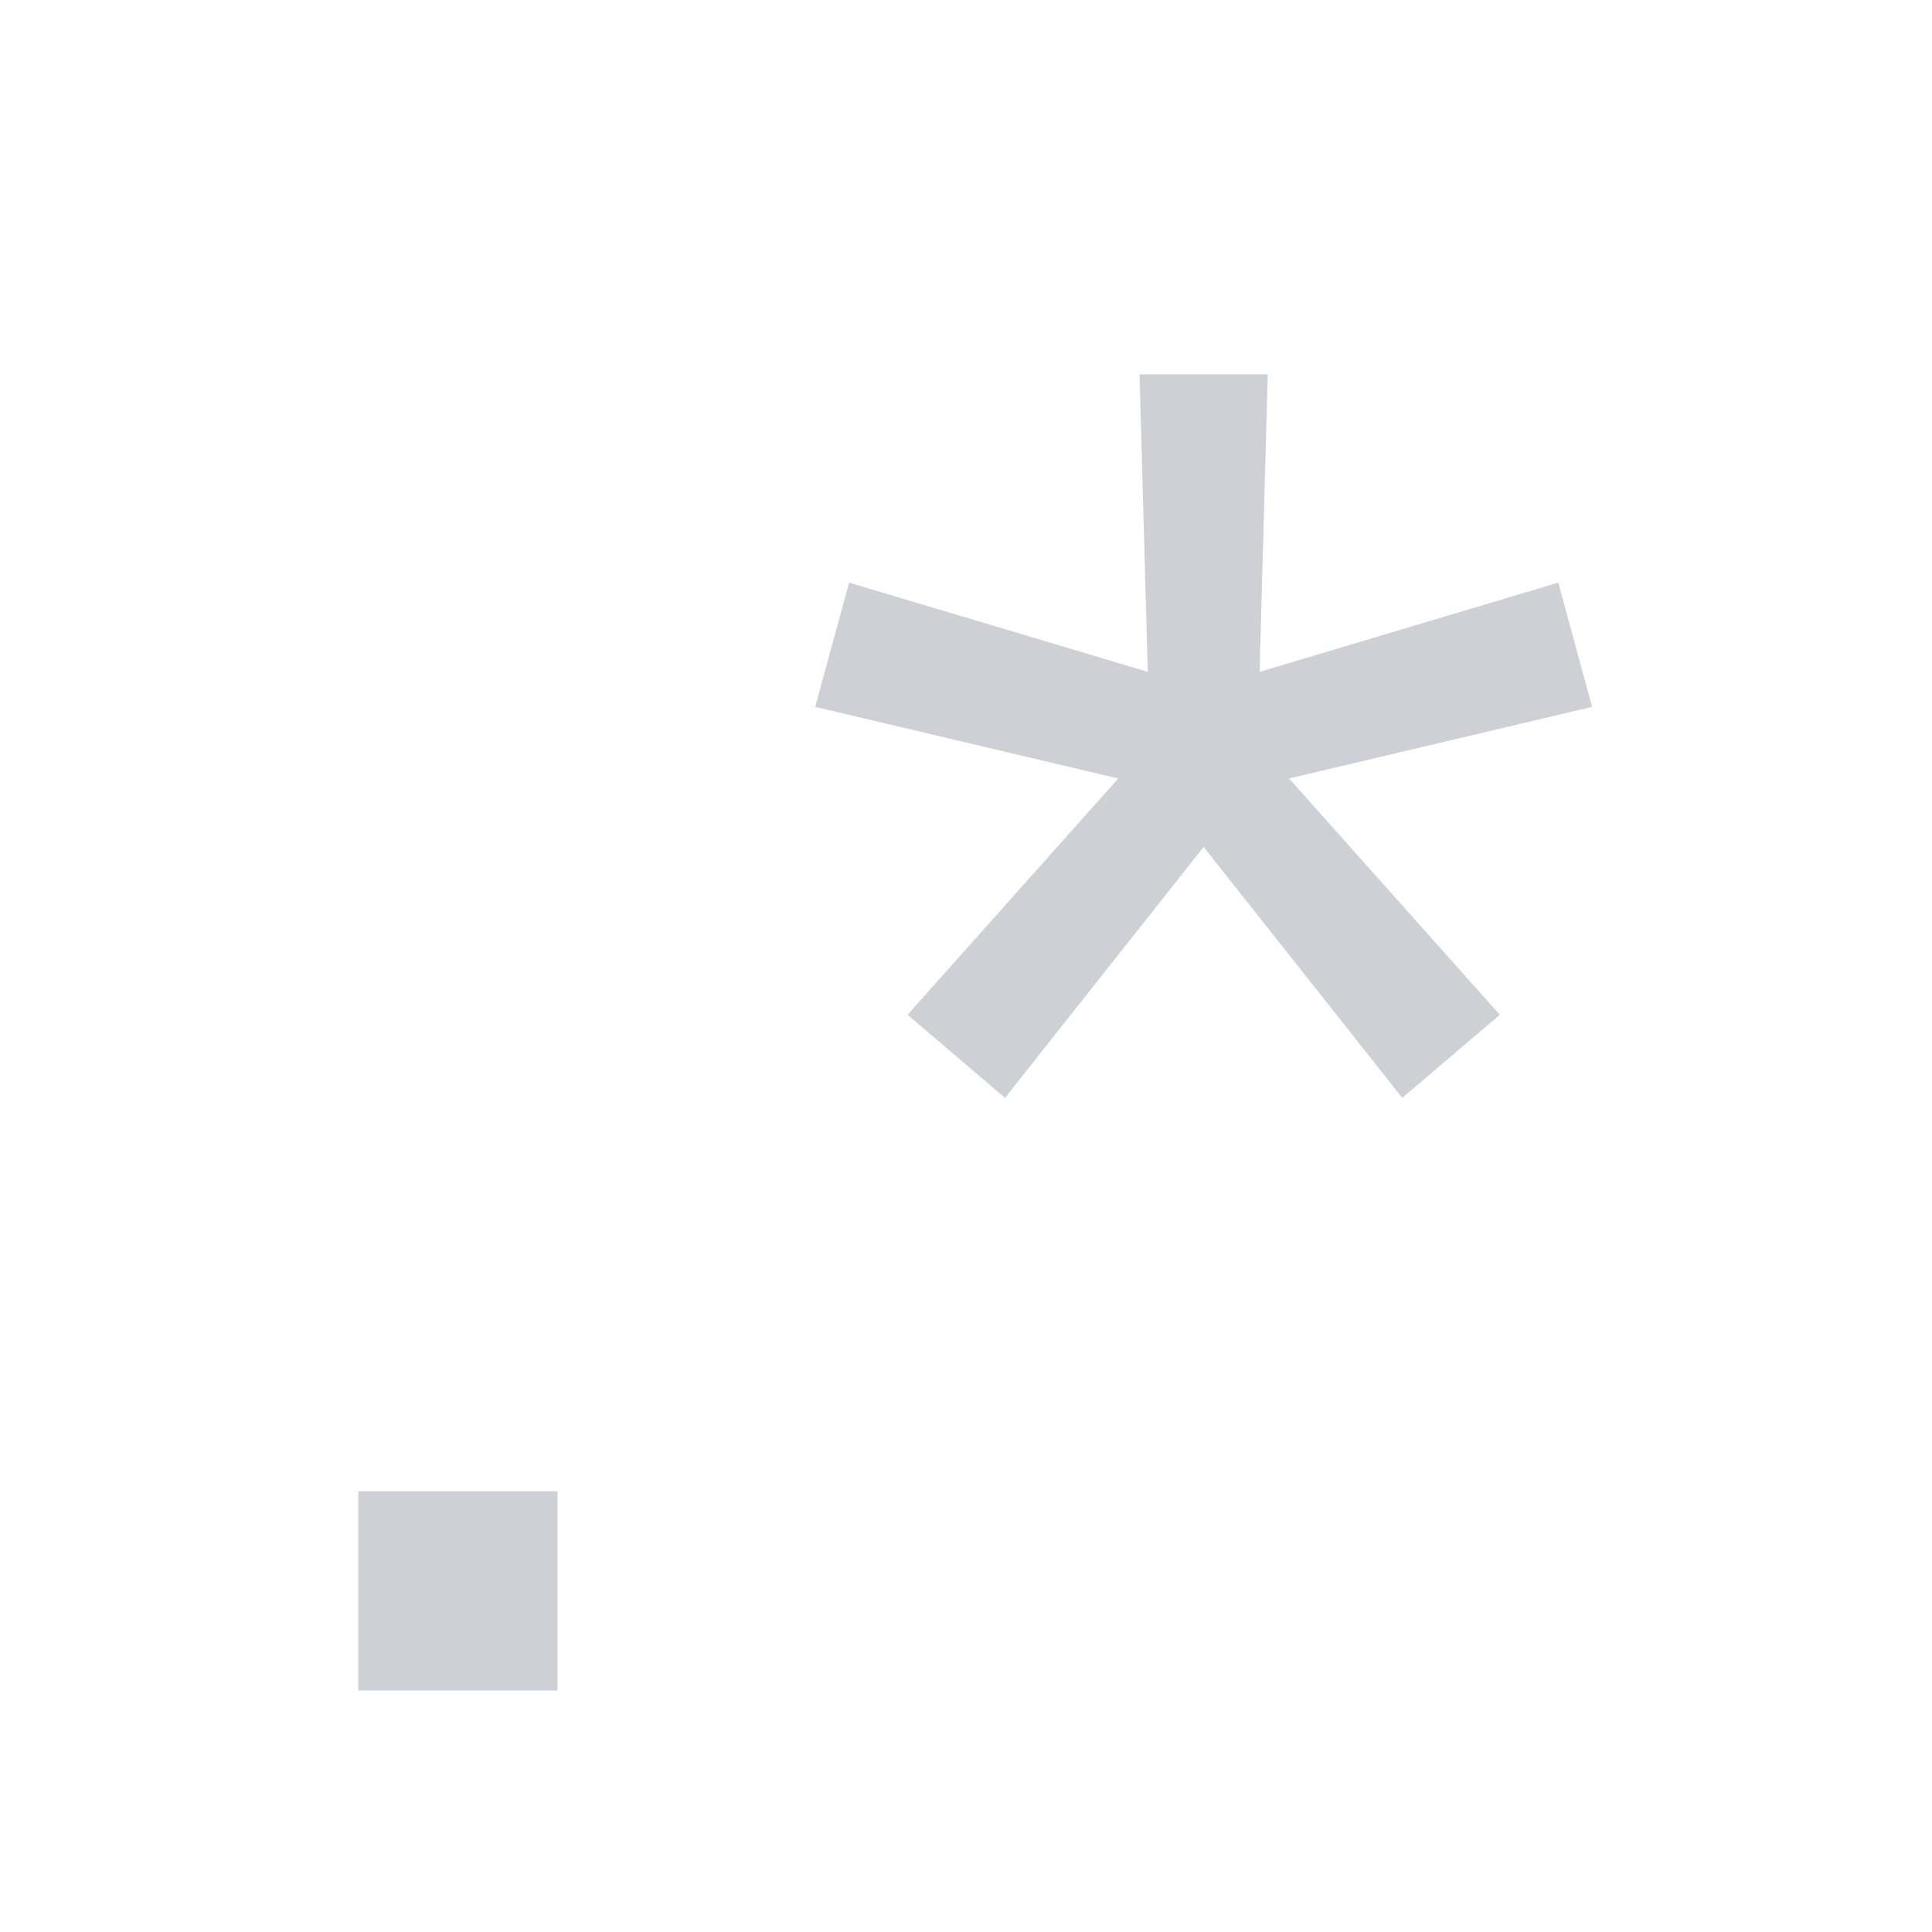
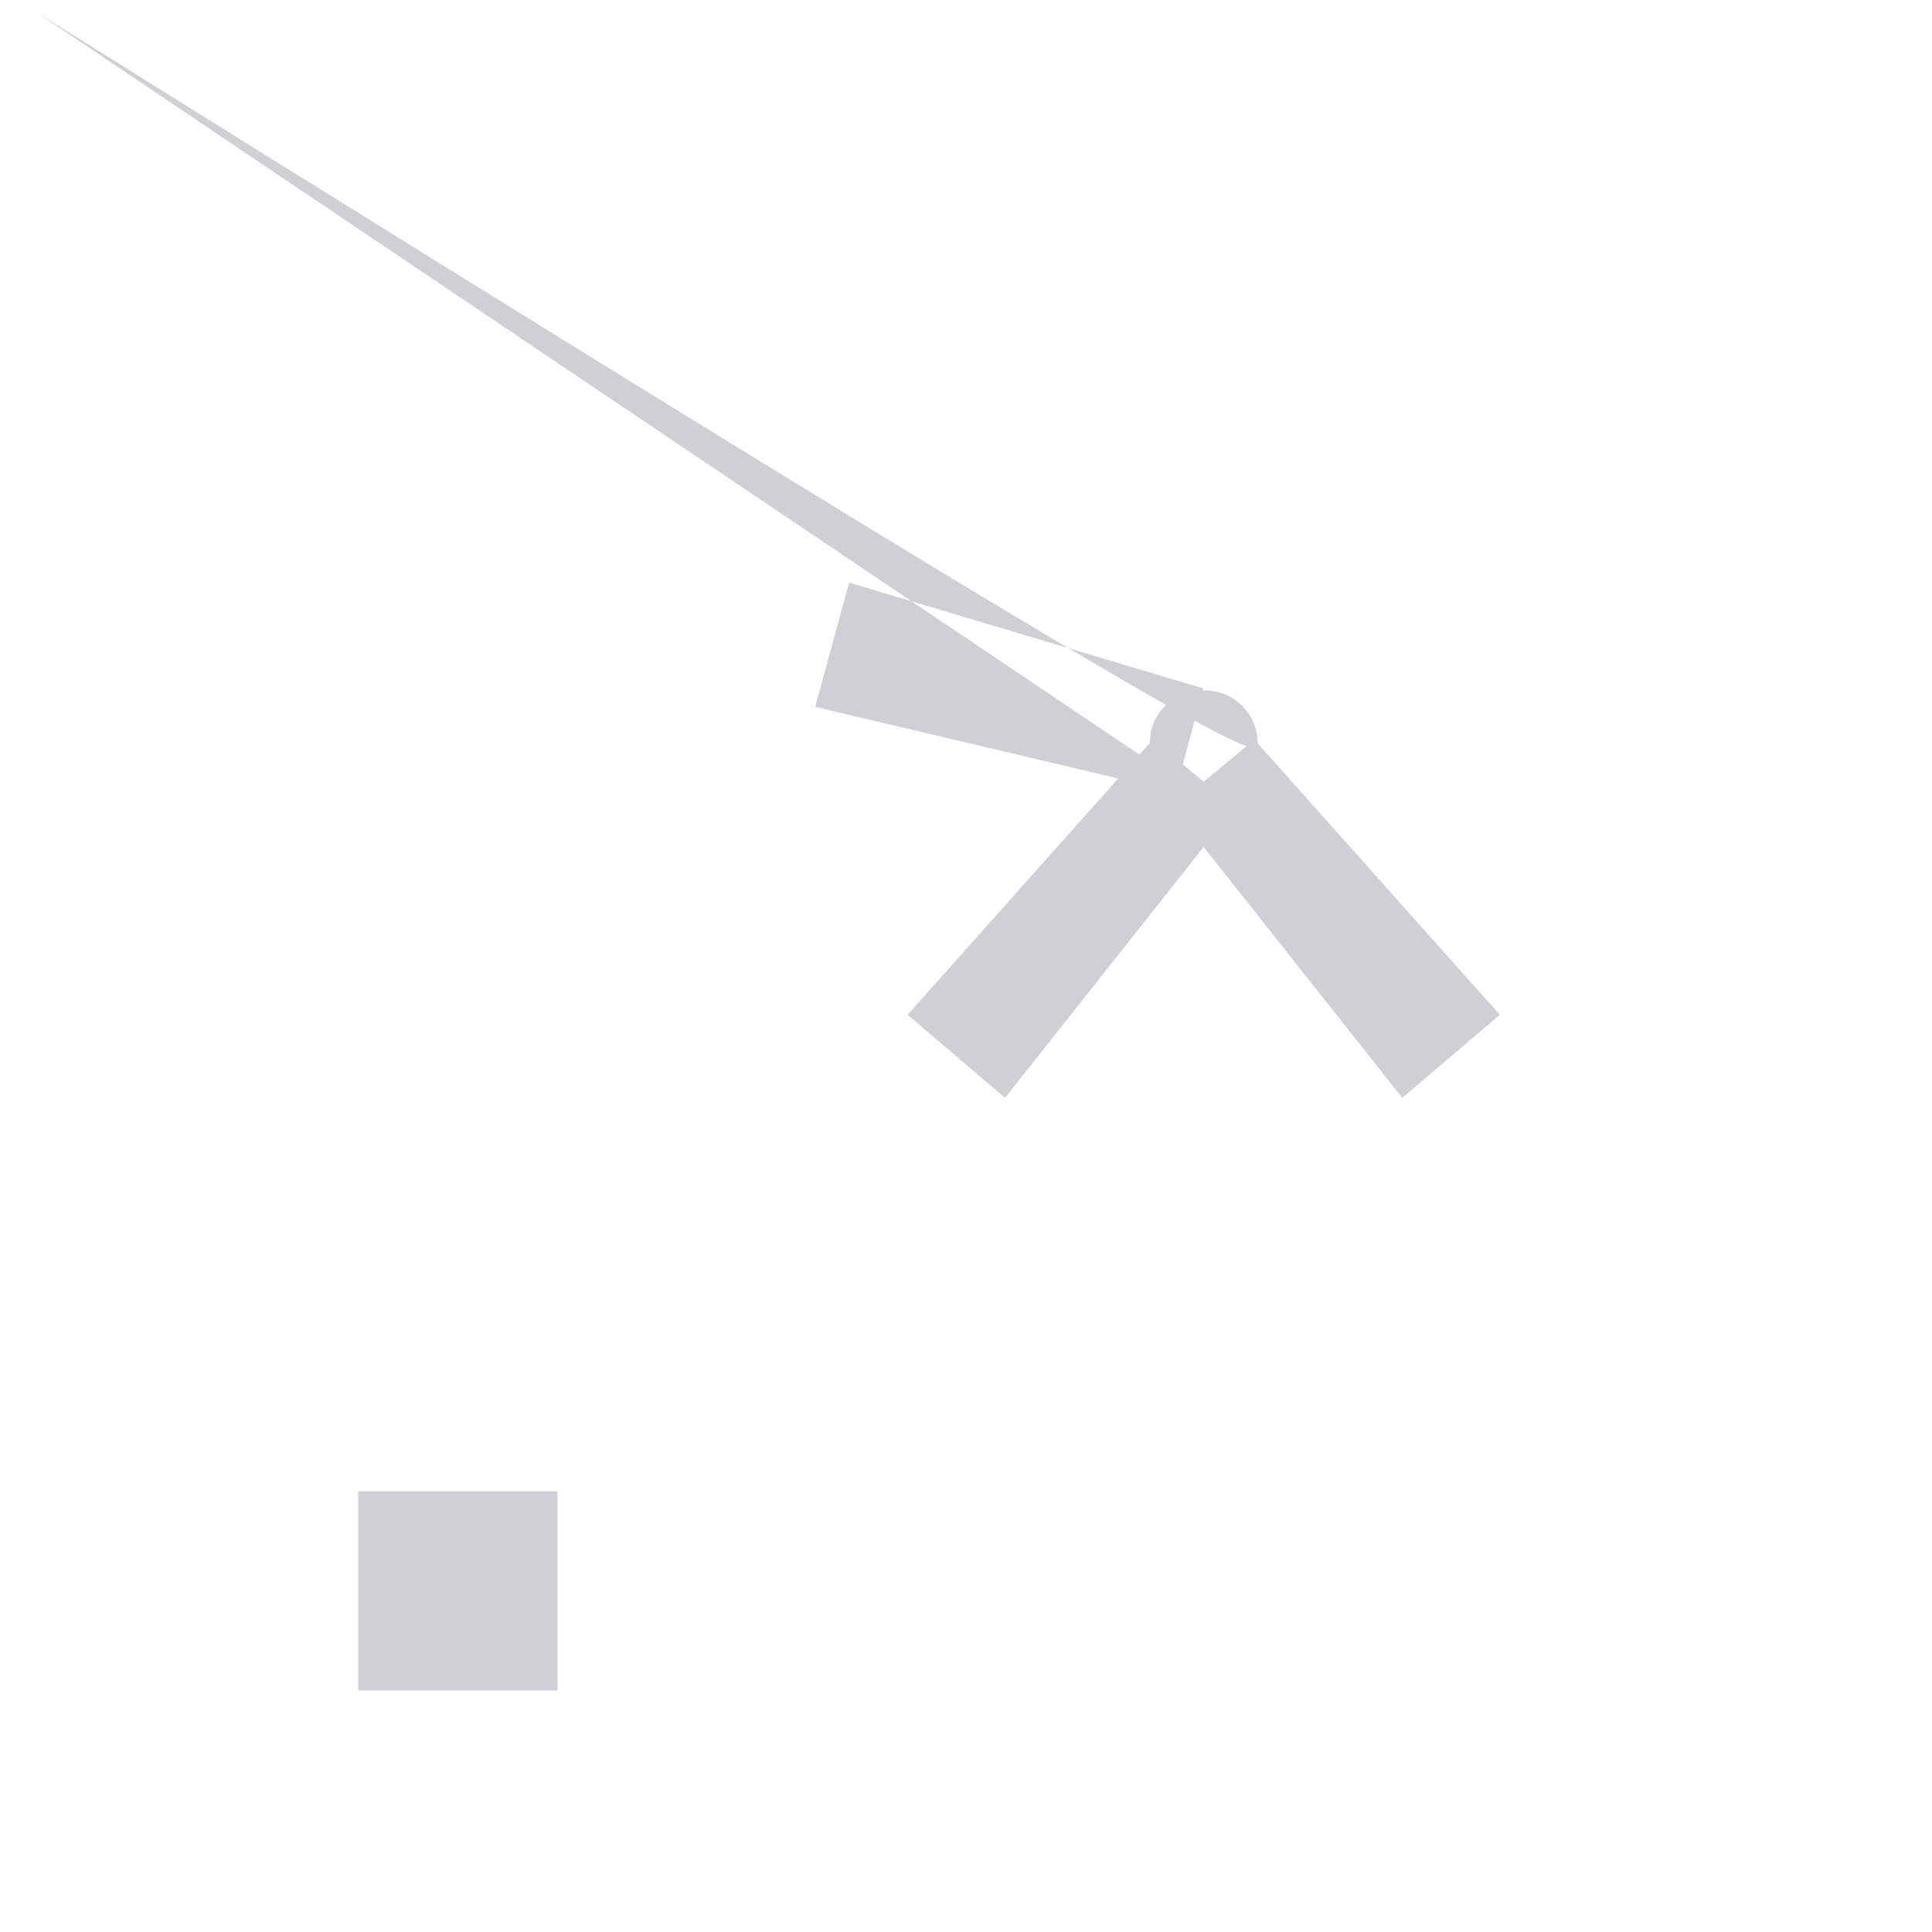
<svg xmlns="http://www.w3.org/2000/svg" width="16" height="16" viewBox="0 0 16 16" fill="none">
  <path d="M2.967 12.35H4.617V14H2.967V12.35Z" fill="#CED0D6" />
-   <path d="M11.613 9.092L9.709 6.687L10.389 6.126L12.421 8.404L11.613 9.092ZM8.323 9.092L7.516 8.404L9.547 6.126L10.227 6.687L8.323 9.092ZM9.735 6.559L6.751 5.854L7.032 4.825L9.964 5.701L9.735 6.559ZM9.973 6.611C9.848 6.611 9.74 6.568 9.649 6.483C9.565 6.392 9.522 6.285 9.522 6.16C9.522 6.035 9.565 5.931 9.649 5.846C9.74 5.761 9.848 5.718 9.973 5.718C10.097 5.718 10.202 5.761 10.287 5.846C10.372 5.931 10.415 6.035 10.415 6.16C10.415 6.285 10.372 6.392 10.287 6.483C10.202 6.568 10.097 6.611 9.973 6.611ZM9.522 6.16L9.437 3.1H10.499L10.415 6.16H9.522ZM10.202 6.559L9.973 5.701L12.905 4.825L13.185 5.854L10.202 6.559Z" fill="#CED0D6" />
+   <path d="M11.613 9.092L9.709 6.687L10.389 6.126L12.421 8.404L11.613 9.092ZM8.323 9.092L7.516 8.404L9.547 6.126L10.227 6.687L8.323 9.092ZM9.735 6.559L6.751 5.854L7.032 4.825L9.964 5.701L9.735 6.559ZM9.973 6.611C9.848 6.611 9.74 6.568 9.649 6.483C9.565 6.392 9.522 6.285 9.522 6.16C9.522 6.035 9.565 5.931 9.649 5.846C9.74 5.761 9.848 5.718 9.973 5.718C10.097 5.718 10.202 5.761 10.287 5.846C10.372 5.931 10.415 6.035 10.415 6.16C10.415 6.285 10.372 6.392.3.10.387 6.483C10.202 6.568 10.097 6.611 9.973 6.611ZM9.522 6.16L9.437 3.1H10.499L10.415 6.16H9.522ZM10.202 6.559L9.973 5.701L12.905 4.825L13.185 5.854L10.202 6.559Z" fill="#CED0D6" />
</svg>
